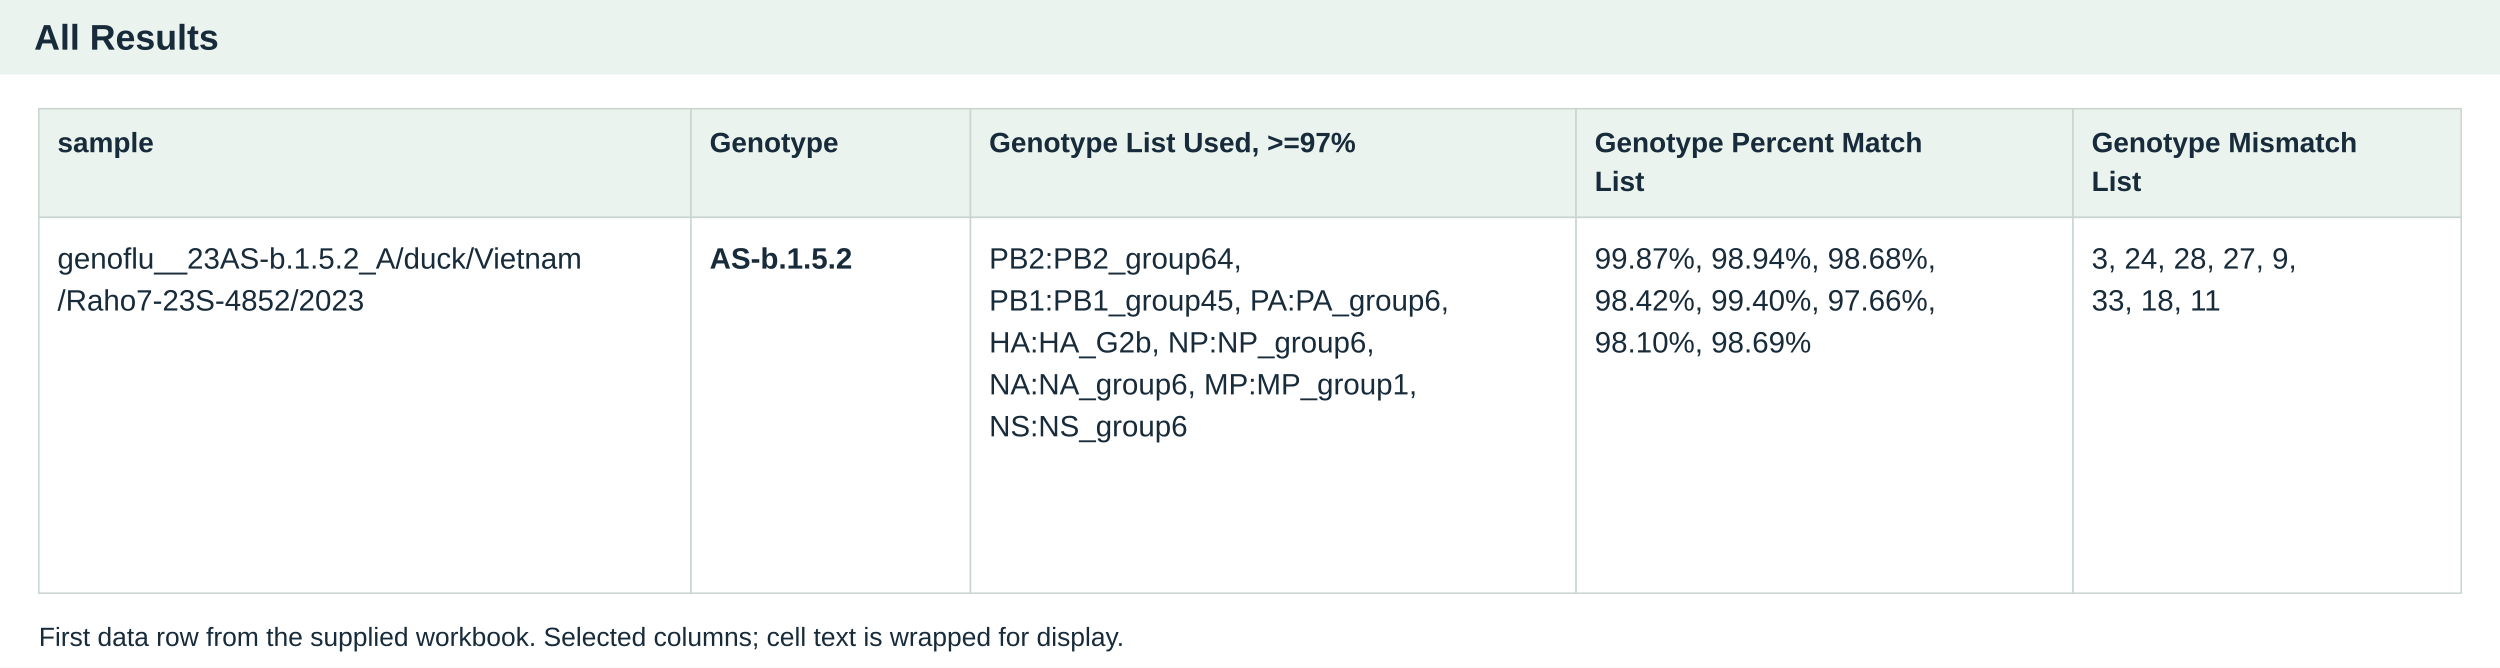
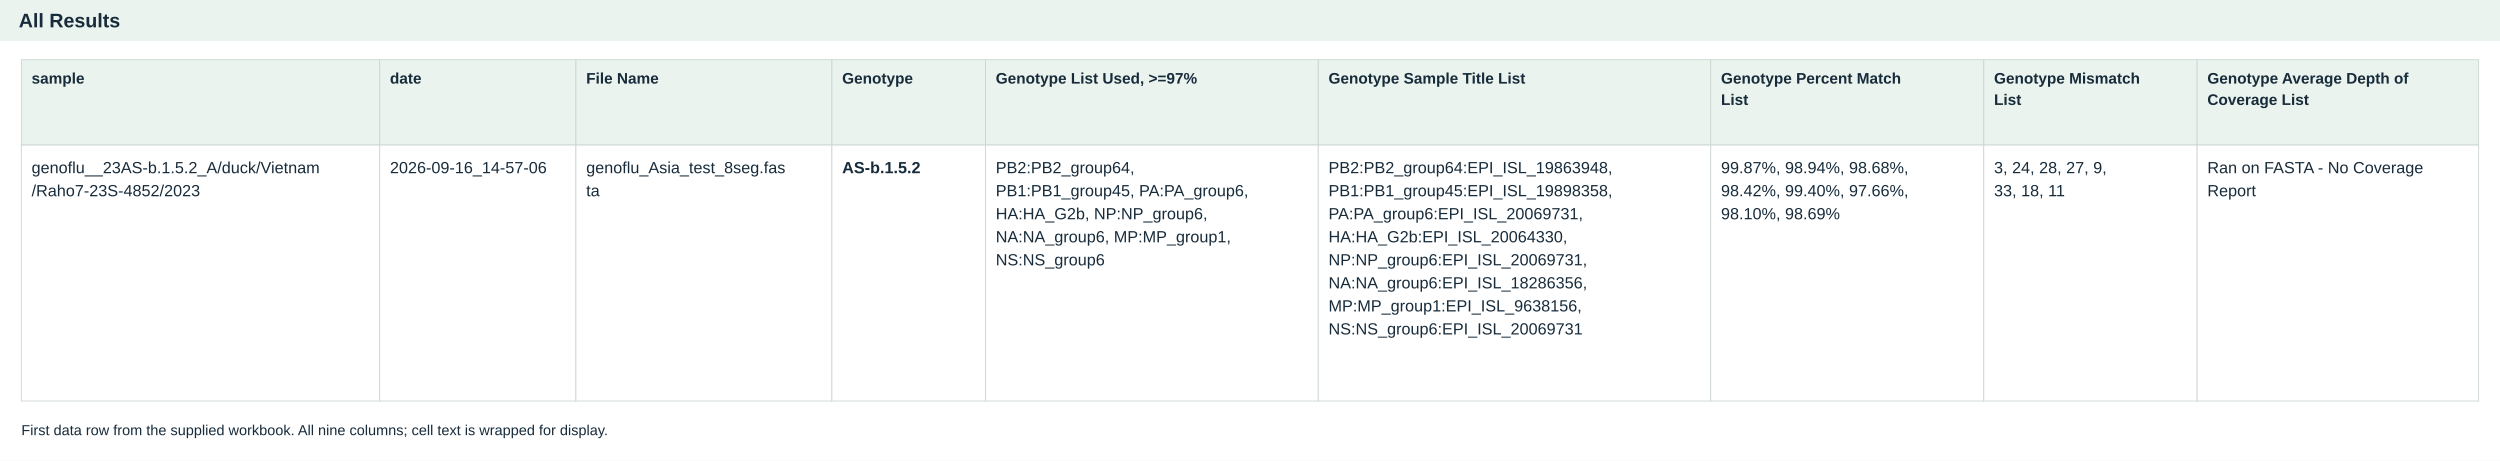
- <svg xmlns="http://www.w3.org/2000/svg" width="1610" height="430" viewBox="0 0 1610 430">
+ <svg xmlns="http://www.w3.org/2000/svg" width="2930" height="540" viewBox="0 0 2930 540">
  <rect width="100%" height="100%" fill="white" />
-   <rect x="0" y="0" width="1610" height="48" fill="#eaf3ed" />
+   <rect x="0" y="0" width="2930" height="48" fill="#eaf3ed" />
  <text x="22" y="32" font-family="Arial,sans-serif" font-size="23" fill="#172b3a" font-weight="600">All Results</text>
-   <rect x="25" y="70" width="420" height="70" fill="#eaf3ed" stroke="#cbd5d0" />
+   <rect x="25" y="70" width="420" height="100" fill="#eaf3ed" stroke="#cbd5d0" />
  <text x="37" y="98" font-family="Arial,sans-serif" font-size="18" fill="#172b3a" font-weight="600">sample</text>
-   <rect x="25" y="140" width="420" height="242" fill="white" stroke="#cbd5d0" />
-   <text x="37" y="173" font-family="Arial,sans-serif" font-size="19" fill="#172b3a" font-weight="400">genoflu__23AS-b.1.5.2_A/duck/Vietnam</text>
-   <text x="37" y="200" font-family="Arial,sans-serif" font-size="19" fill="#172b3a" font-weight="400">/Raho7-23S-4852/2023</text>
-   <rect x="445" y="70" width="180" height="70" fill="#eaf3ed" stroke="#cbd5d0" />
-   <text x="457" y="98" font-family="Arial,sans-serif" font-size="18" fill="#172b3a" font-weight="600">Genotype</text>
-   <rect x="445" y="140" width="180" height="242" fill="white" stroke="#cbd5d0" />
-   <text x="457" y="173" font-family="Arial,sans-serif" font-size="19" fill="#172b3a" font-weight="600">AS-b.1.5.2</text>
-   <rect x="625" y="70" width="390" height="70" fill="#eaf3ed" stroke="#cbd5d0" />
-   <text x="637" y="98" font-family="Arial,sans-serif" font-size="18" fill="#172b3a" font-weight="600">Genotype List Used, &gt;=97%</text>
-   <rect x="625" y="140" width="390" height="242" fill="white" stroke="#cbd5d0" />
-   <text x="637" y="173" font-family="Arial,sans-serif" font-size="19" fill="#172b3a" font-weight="400">PB2:PB2_group64,</text>
-   <text x="637" y="200" font-family="Arial,sans-serif" font-size="19" fill="#172b3a" font-weight="400">PB1:PB1_group45, PA:PA_group6,</text>
-   <text x="637" y="227" font-family="Arial,sans-serif" font-size="19" fill="#172b3a" font-weight="400">HA:HA_G2b, NP:NP_group6,</text>
-   <text x="637" y="254" font-family="Arial,sans-serif" font-size="19" fill="#172b3a" font-weight="400">NA:NA_group6, MP:MP_group1,</text>
-   <text x="637" y="281" font-family="Arial,sans-serif" font-size="19" fill="#172b3a" font-weight="400">NS:NS_group6</text>
-   <rect x="1015" y="70" width="320" height="70" fill="#eaf3ed" stroke="#cbd5d0" />
-   <text x="1027" y="98" font-family="Arial,sans-serif" font-size="18" fill="#172b3a" font-weight="600">Genotype Percent Match</text>
-   <text x="1027" y="123" font-family="Arial,sans-serif" font-size="18" fill="#172b3a" font-weight="600">List</text>
-   <rect x="1015" y="140" width="320" height="242" fill="white" stroke="#cbd5d0" />
-   <text x="1027" y="173" font-family="Arial,sans-serif" font-size="19" fill="#172b3a" font-weight="400">99.87%, 98.94%, 98.68%,</text>
-   <text x="1027" y="200" font-family="Arial,sans-serif" font-size="19" fill="#172b3a" font-weight="400">98.42%, 99.40%, 97.66%,</text>
-   <text x="1027" y="227" font-family="Arial,sans-serif" font-size="19" fill="#172b3a" font-weight="400">98.10%, 98.69%</text>
-   <rect x="1335" y="70" width="250" height="70" fill="#eaf3ed" stroke="#cbd5d0" />
-   <text x="1347" y="98" font-family="Arial,sans-serif" font-size="18" fill="#172b3a" font-weight="600">Genotype Mismatch</text>
-   <text x="1347" y="123" font-family="Arial,sans-serif" font-size="18" fill="#172b3a" font-weight="600">List</text>
-   <rect x="1335" y="140" width="250" height="242" fill="white" stroke="#cbd5d0" />
-   <text x="1347" y="173" font-family="Arial,sans-serif" font-size="19" fill="#172b3a" font-weight="400">3, 24, 28, 27, 9,</text>
-   <text x="1347" y="200" font-family="Arial,sans-serif" font-size="19" fill="#172b3a" font-weight="400">33, 18, 11</text>
-   <text x="25" y="416" font-family="Arial,sans-serif" font-size="17" fill="#172b3a" font-weight="400">First data row from the supplied workbook. Selected columns; cell text is wrapped for display.</text>
+   <rect x="25" y="170" width="420" height="300" fill="white" stroke="#cbd5d0" />
+   <text x="37" y="203" font-family="Arial,sans-serif" font-size="19" fill="#172b3a" font-weight="400">genoflu__23AS-b.1.5.2_A/duck/Vietnam</text>
+   <text x="37" y="230" font-family="Arial,sans-serif" font-size="19" fill="#172b3a" font-weight="400">/Raho7-23S-4852/2023</text>
+   <rect x="445" y="70" width="230" height="100" fill="#eaf3ed" stroke="#cbd5d0" />
+   <text x="457" y="98" font-family="Arial,sans-serif" font-size="18" fill="#172b3a" font-weight="600">date</text>
+   <rect x="445" y="170" width="230" height="300" fill="white" stroke="#cbd5d0" />
+   <text x="457" y="203" font-family="Arial,sans-serif" font-size="19" fill="#172b3a" font-weight="400">2026-09-16_14-57-06</text>
+   <rect x="675" y="70" width="300" height="100" fill="#eaf3ed" stroke="#cbd5d0" />
+   <text x="687" y="98" font-family="Arial,sans-serif" font-size="18" fill="#172b3a" font-weight="600">File Name</text>
+   <rect x="675" y="170" width="300" height="300" fill="white" stroke="#cbd5d0" />
+   <text x="687" y="203" font-family="Arial,sans-serif" font-size="19" fill="#172b3a" font-weight="400">genoflu_Asia_test_8seg.fas</text>
+   <text x="687" y="230" font-family="Arial,sans-serif" font-size="19" fill="#172b3a" font-weight="400">ta</text>
+   <rect x="975" y="70" width="180" height="100" fill="#eaf3ed" stroke="#cbd5d0" />
+   <text x="987" y="98" font-family="Arial,sans-serif" font-size="18" fill="#172b3a" font-weight="600">Genotype</text>
+   <rect x="975" y="170" width="180" height="300" fill="white" stroke="#cbd5d0" />
+   <text x="987" y="203" font-family="Arial,sans-serif" font-size="19" fill="#172b3a" font-weight="600">AS-b.1.5.2</text>
+   <rect x="1155" y="70" width="390" height="100" fill="#eaf3ed" stroke="#cbd5d0" />
+   <text x="1167" y="98" font-family="Arial,sans-serif" font-size="18" fill="#172b3a" font-weight="600">Genotype List Used, &gt;=97%</text>
+   <rect x="1155" y="170" width="390" height="300" fill="white" stroke="#cbd5d0" />
+   <text x="1167" y="203" font-family="Arial,sans-serif" font-size="19" fill="#172b3a" font-weight="400">PB2:PB2_group64,</text>
+   <text x="1167" y="230" font-family="Arial,sans-serif" font-size="19" fill="#172b3a" font-weight="400">PB1:PB1_group45, PA:PA_group6,</text>
+   <text x="1167" y="257" font-family="Arial,sans-serif" font-size="19" fill="#172b3a" font-weight="400">HA:HA_G2b, NP:NP_group6,</text>
+   <text x="1167" y="284" font-family="Arial,sans-serif" font-size="19" fill="#172b3a" font-weight="400">NA:NA_group6, MP:MP_group1,</text>
+   <text x="1167" y="311" font-family="Arial,sans-serif" font-size="19" fill="#172b3a" font-weight="400">NS:NS_group6</text>
+   <rect x="1545" y="70" width="460" height="100" fill="#eaf3ed" stroke="#cbd5d0" />
+   <text x="1557" y="98" font-family="Arial,sans-serif" font-size="18" fill="#172b3a" font-weight="600">Genotype Sample Title List</text>
+   <rect x="1545" y="170" width="460" height="300" fill="white" stroke="#cbd5d0" />
+   <text x="1557" y="203" font-family="Arial,sans-serif" font-size="19" fill="#172b3a" font-weight="400">PB2:PB2_group64:EPI_ISL_19863948,</text>
+   <text x="1557" y="230" font-family="Arial,sans-serif" font-size="19" fill="#172b3a" font-weight="400">PB1:PB1_group45:EPI_ISL_19898358,</text>
+   <text x="1557" y="257" font-family="Arial,sans-serif" font-size="19" fill="#172b3a" font-weight="400">PA:PA_group6:EPI_ISL_20069731,</text>
+   <text x="1557" y="284" font-family="Arial,sans-serif" font-size="19" fill="#172b3a" font-weight="400">HA:HA_G2b:EPI_ISL_20064330,</text>
+   <text x="1557" y="311" font-family="Arial,sans-serif" font-size="19" fill="#172b3a" font-weight="400">NP:NP_group6:EPI_ISL_20069731,</text>
+   <text x="1557" y="338" font-family="Arial,sans-serif" font-size="19" fill="#172b3a" font-weight="400">NA:NA_group6:EPI_ISL_18286356,</text>
+   <text x="1557" y="365" font-family="Arial,sans-serif" font-size="19" fill="#172b3a" font-weight="400">MP:MP_group1:EPI_ISL_9638156,</text>
+   <text x="1557" y="392" font-family="Arial,sans-serif" font-size="19" fill="#172b3a" font-weight="400">NS:NS_group6:EPI_ISL_20069731</text>
+   <rect x="2005" y="70" width="320" height="100" fill="#eaf3ed" stroke="#cbd5d0" />
+   <text x="2017" y="98" font-family="Arial,sans-serif" font-size="18" fill="#172b3a" font-weight="600">Genotype Percent Match</text>
+   <text x="2017" y="123" font-family="Arial,sans-serif" font-size="18" fill="#172b3a" font-weight="600">List</text>
+   <rect x="2005" y="170" width="320" height="300" fill="white" stroke="#cbd5d0" />
+   <text x="2017" y="203" font-family="Arial,sans-serif" font-size="19" fill="#172b3a" font-weight="400">99.87%, 98.94%, 98.68%,</text>
+   <text x="2017" y="230" font-family="Arial,sans-serif" font-size="19" fill="#172b3a" font-weight="400">98.42%, 99.40%, 97.66%,</text>
+   <text x="2017" y="257" font-family="Arial,sans-serif" font-size="19" fill="#172b3a" font-weight="400">98.10%, 98.69%</text>
+   <rect x="2325" y="70" width="250" height="100" fill="#eaf3ed" stroke="#cbd5d0" />
+   <text x="2337" y="98" font-family="Arial,sans-serif" font-size="18" fill="#172b3a" font-weight="600">Genotype Mismatch</text>
+   <text x="2337" y="123" font-family="Arial,sans-serif" font-size="18" fill="#172b3a" font-weight="600">List</text>
+   <rect x="2325" y="170" width="250" height="300" fill="white" stroke="#cbd5d0" />
+   <text x="2337" y="203" font-family="Arial,sans-serif" font-size="19" fill="#172b3a" font-weight="400">3, 24, 28, 27, 9,</text>
+   <text x="2337" y="230" font-family="Arial,sans-serif" font-size="19" fill="#172b3a" font-weight="400">33, 18, 11</text>
+   <rect x="2575" y="70" width="330" height="100" fill="#eaf3ed" stroke="#cbd5d0" />
+   <text x="2587" y="98" font-family="Arial,sans-serif" font-size="18" fill="#172b3a" font-weight="600">Genotype Average Depth of</text>
+   <text x="2587" y="123" font-family="Arial,sans-serif" font-size="18" fill="#172b3a" font-weight="600">Coverage List</text>
+   <rect x="2575" y="170" width="330" height="300" fill="white" stroke="#cbd5d0" />
+   <text x="2587" y="203" font-family="Arial,sans-serif" font-size="19" fill="#172b3a" font-weight="400">Ran on FASTA - No Coverage</text>
+   <text x="2587" y="230" font-family="Arial,sans-serif" font-size="19" fill="#172b3a" font-weight="400">Report</text>
+   <text x="25" y="510" font-family="Arial,sans-serif" font-size="17" fill="#172b3a" font-weight="400">First data row from the supplied workbook. All nine columns; cell text is wrapped for display.</text>
</svg>
